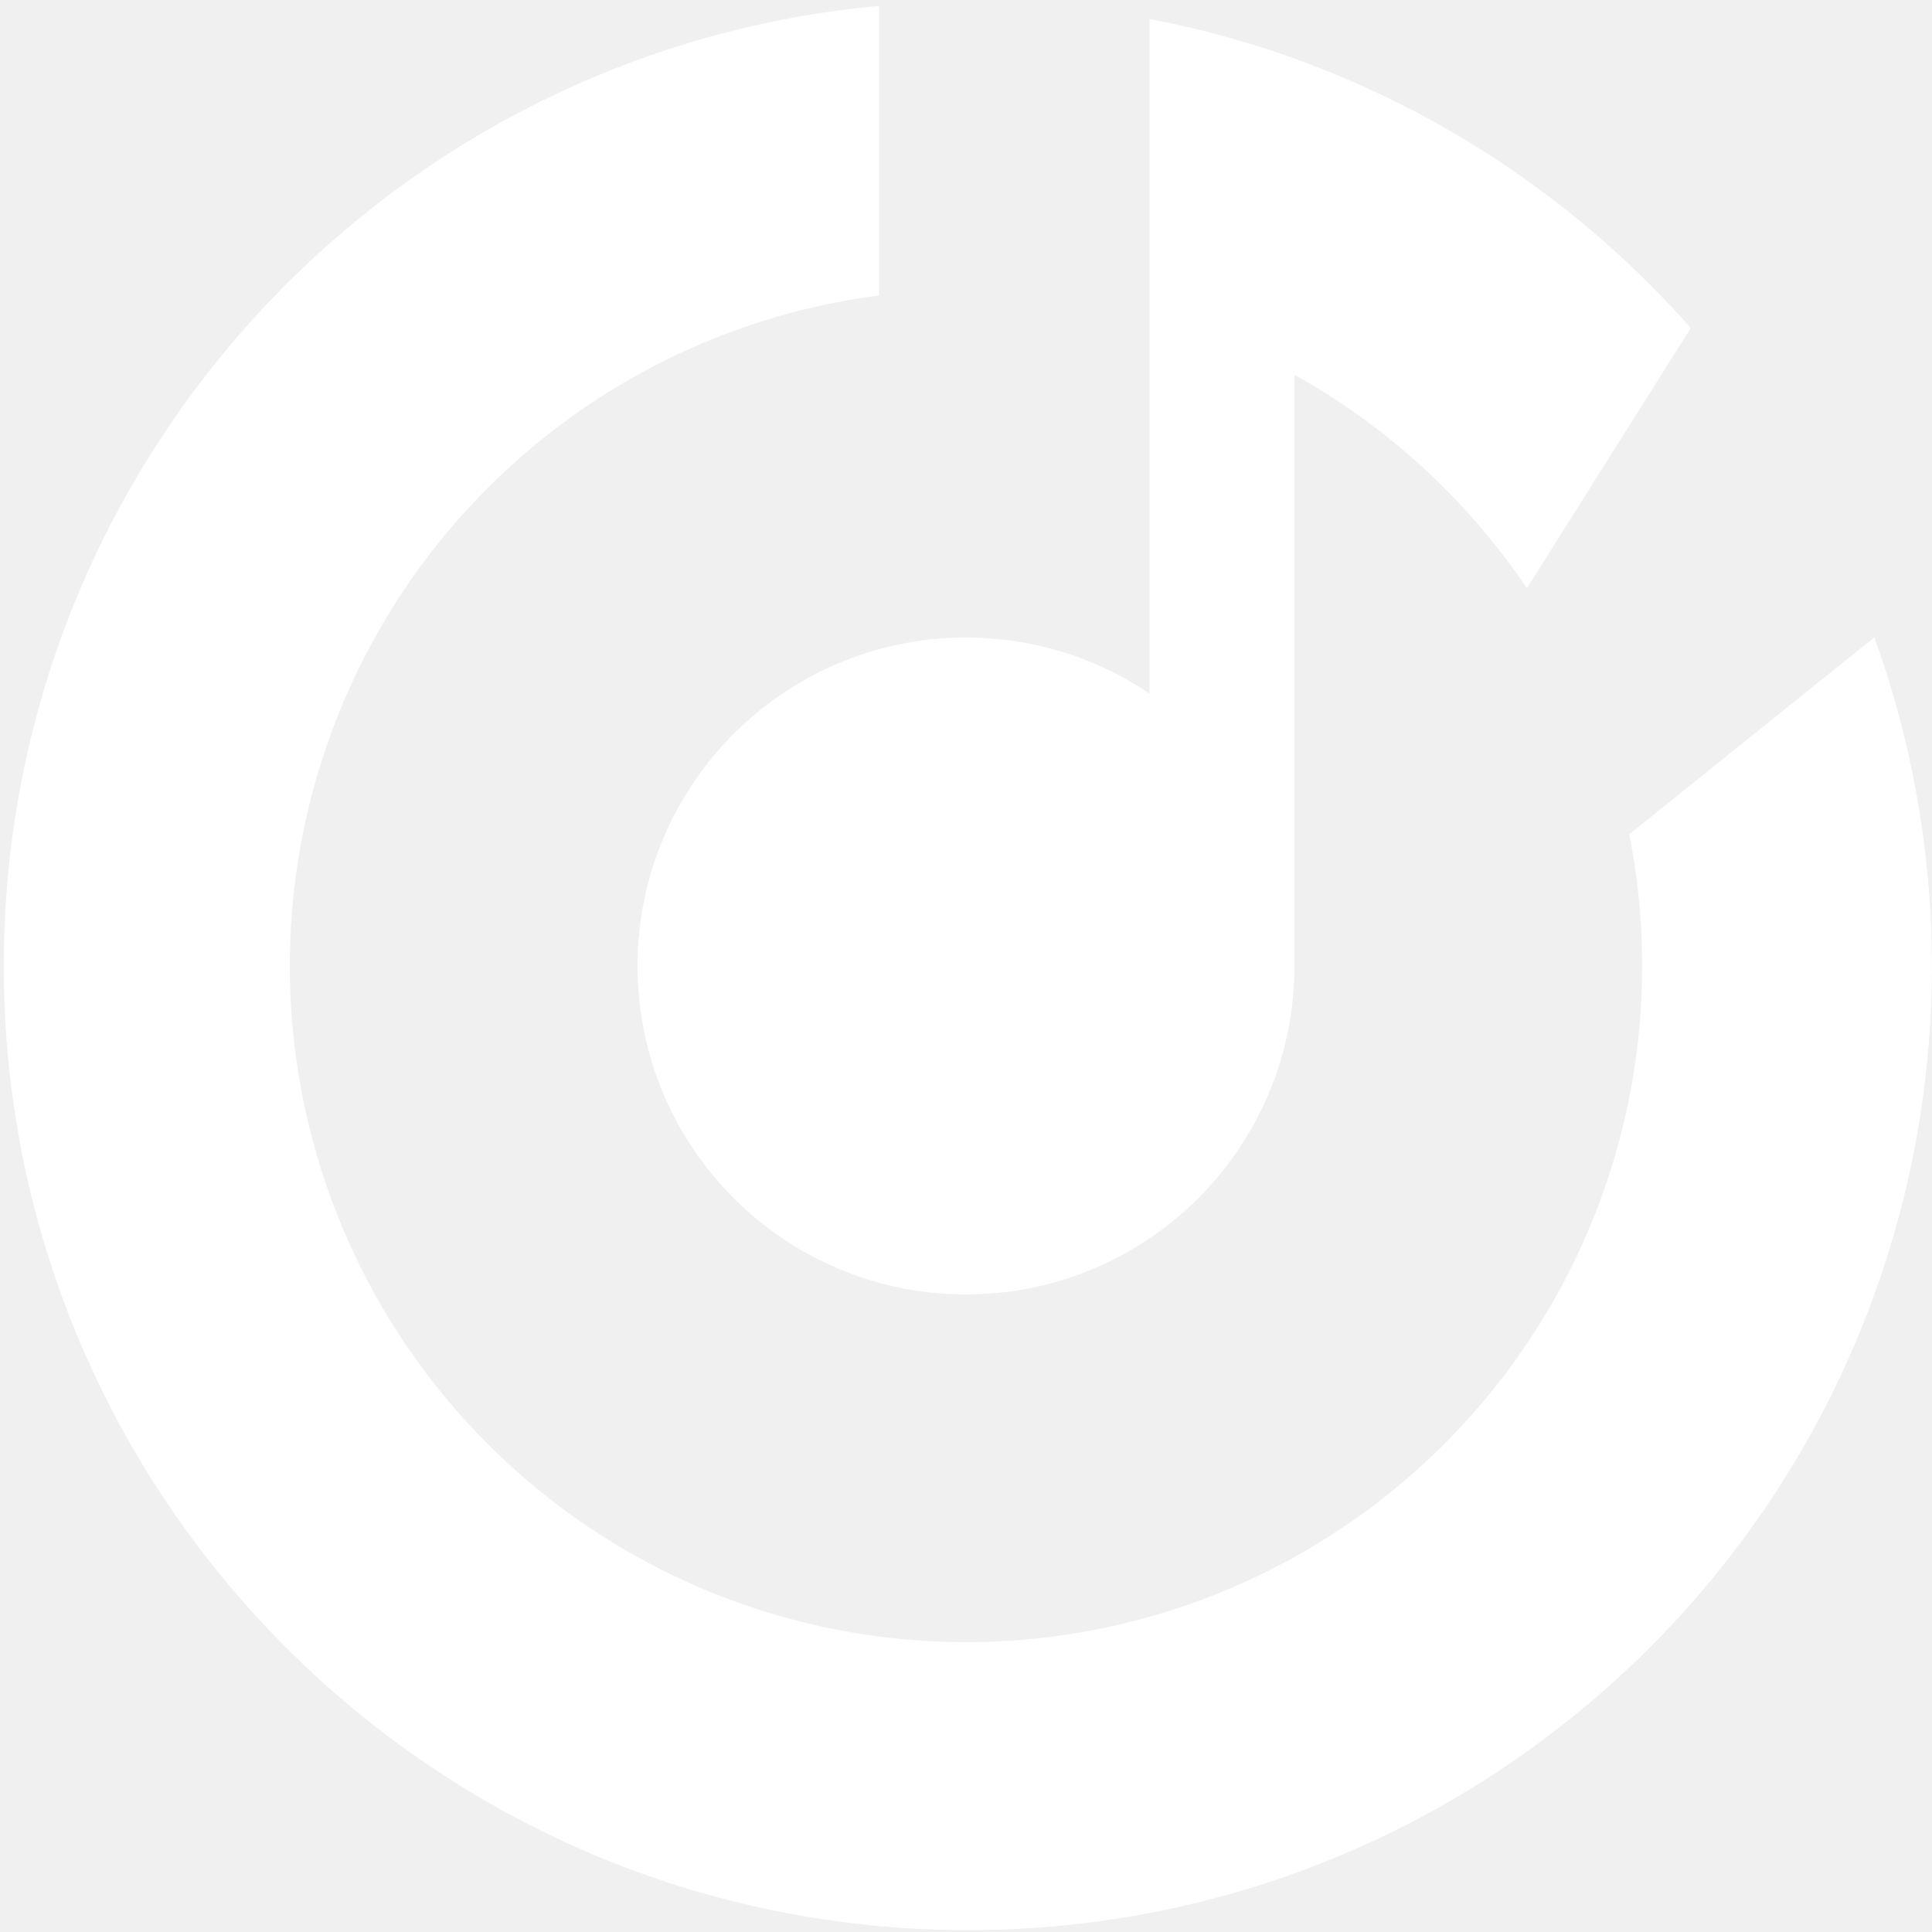
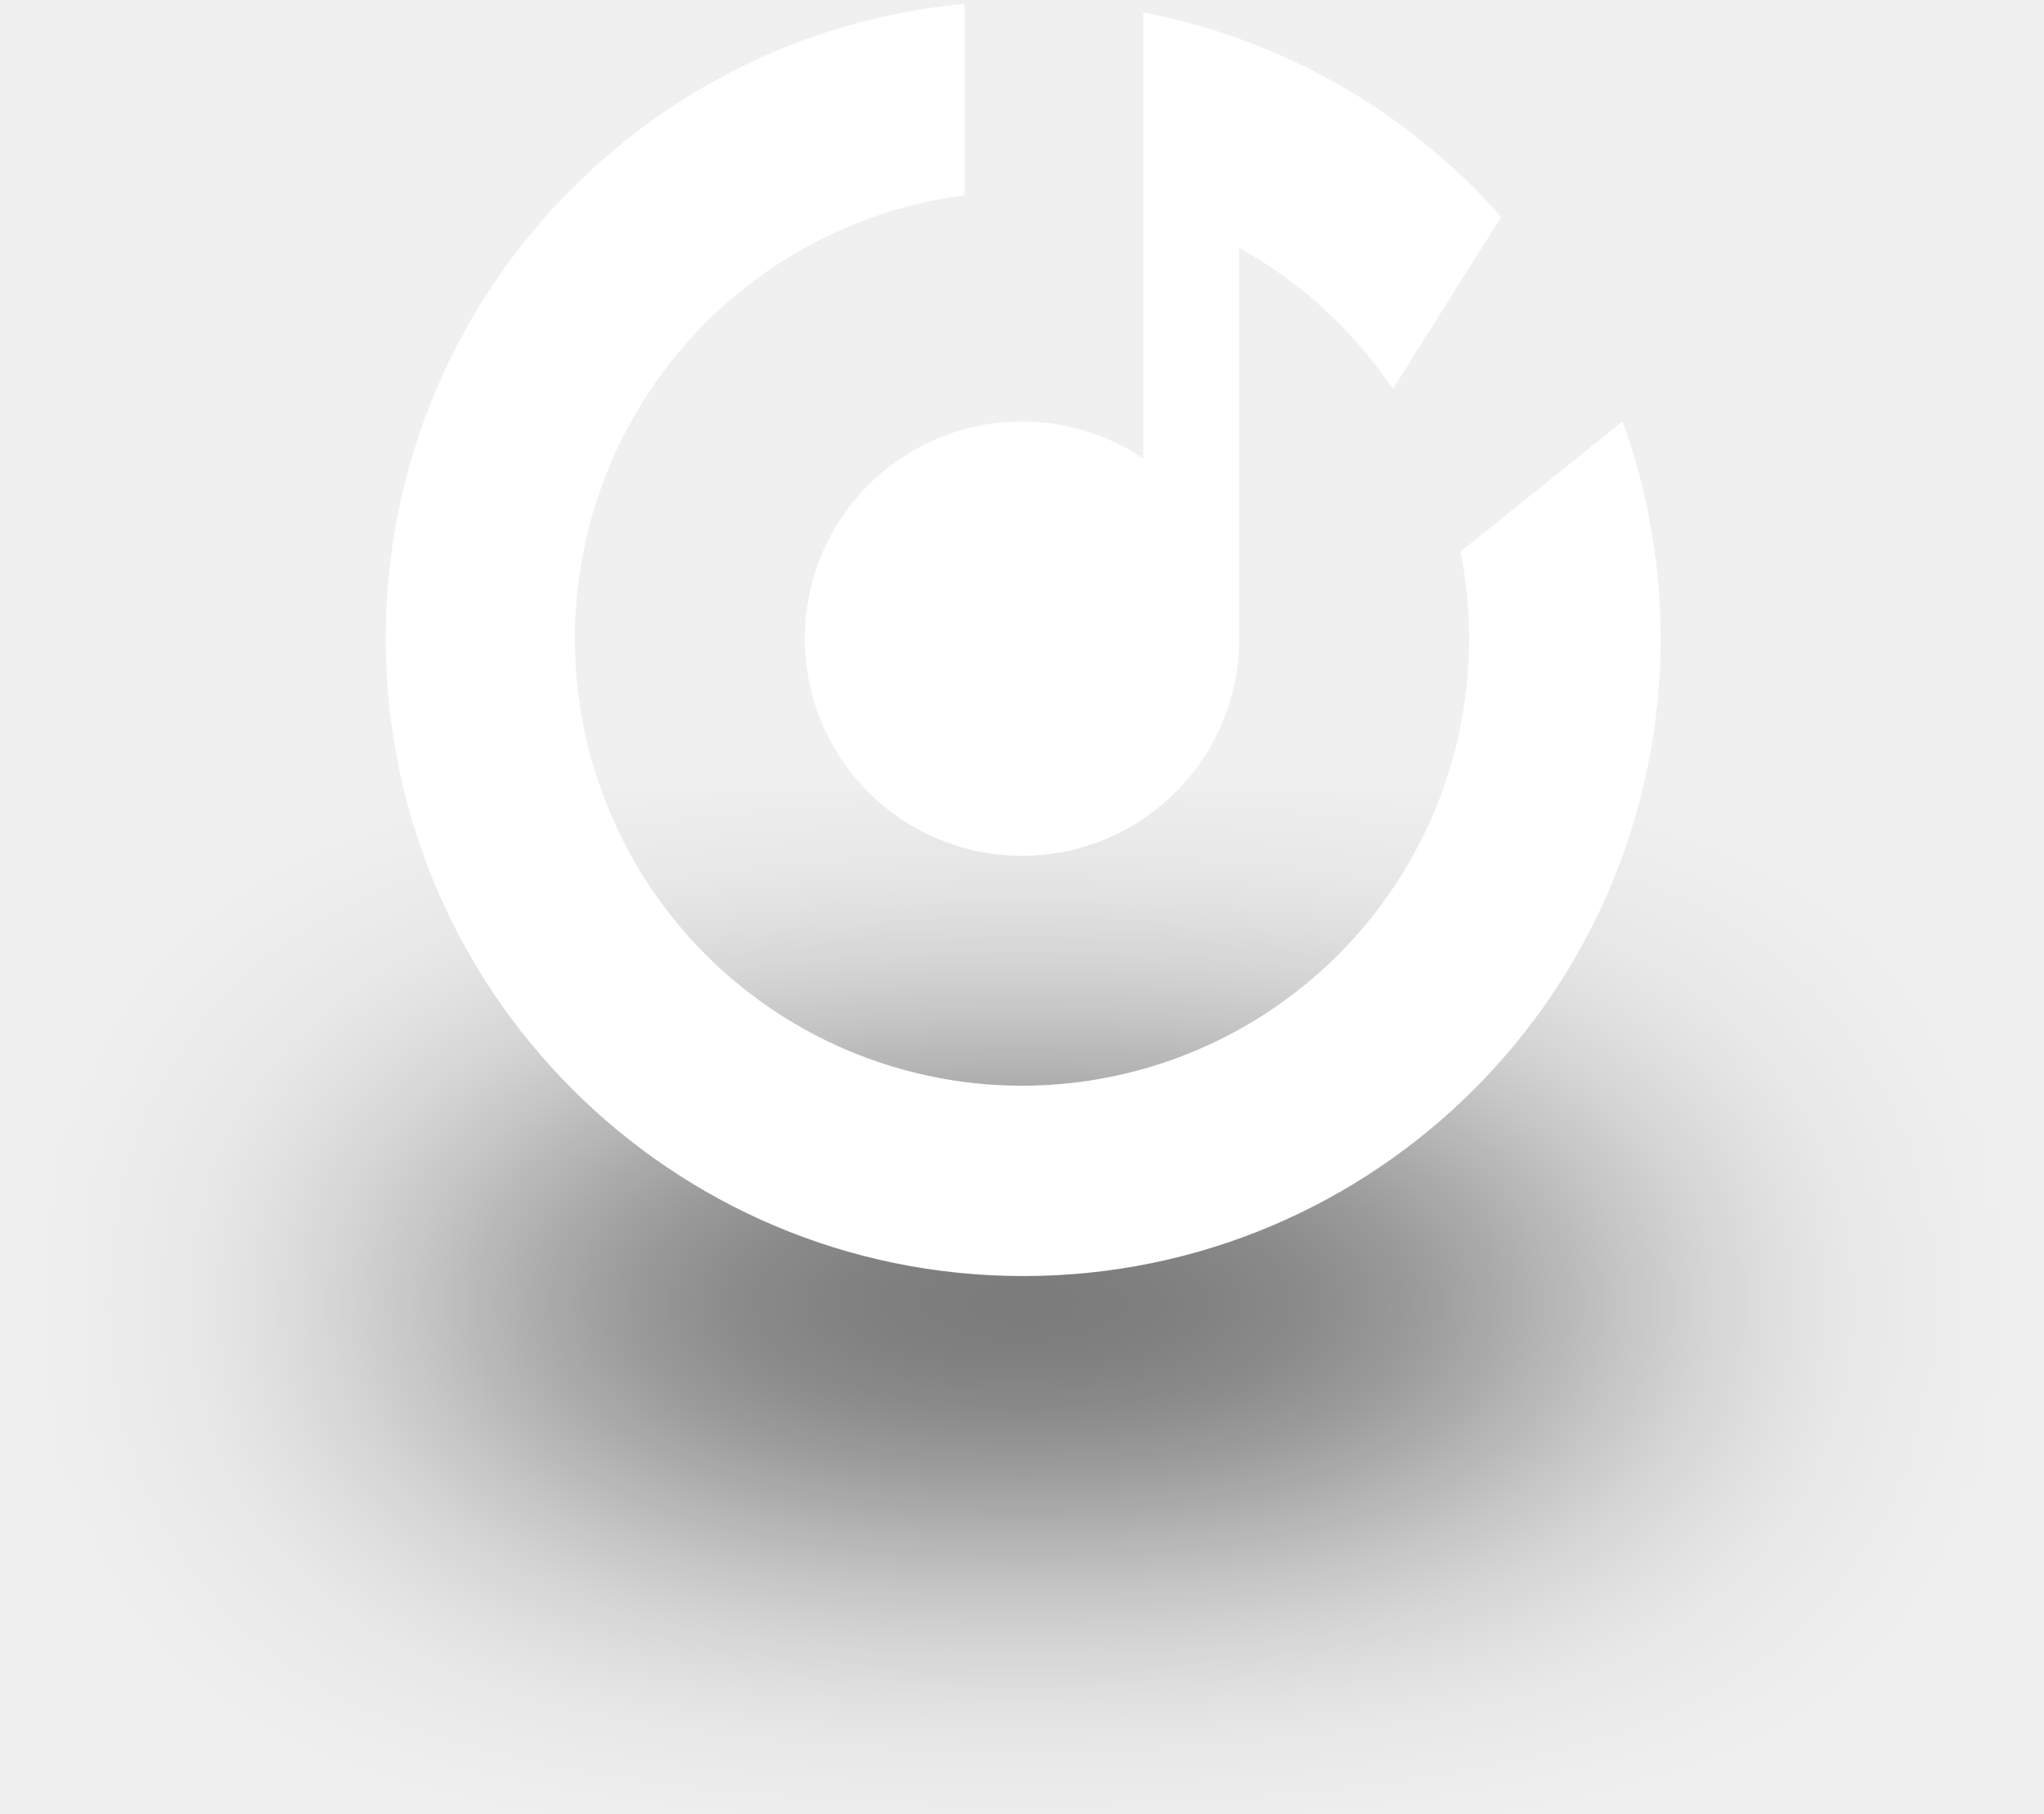
- <svg xmlns="http://www.w3.org/2000/svg" width="100" height="100" viewBox="0 0 100 100" fill="none">
-   <g clip-path="url(#clip0_50_85)">
-     <mask id="mask0_50_85" style="mask-type:alpha" maskUnits="userSpaceOnUse" x="0" y="0" width="100" height="100">
-       <ellipse cx="50.098" cy="49.999" rx="49.902" ry="49.902" fill="#C4C4C4" />
-     </mask>
-     <g mask="url(#mask0_50_85)">
-       <path d="M20.232 9.826C27.634 4.341 36.382 1.026 45.5 0.202V15.29C39.606 16.054 33.977 18.31 29.163 21.878C23.134 26.345 18.7 32.632 16.516 39.81C14.332 46.989 14.512 54.68 17.031 61.748C19.55 68.816 24.273 74.888 30.505 79.067C36.737 83.247 44.148 85.313 51.643 84.96C59.138 84.608 66.322 81.856 72.135 77.111C77.947 72.366 82.081 65.878 83.925 58.605C85.212 53.531 85.338 48.263 84.33 43.184L97 32.999L96.992 32.917C100.412 42.325 100.934 52.56 98.465 62.293C95.829 72.683 89.924 81.951 81.621 88.731C73.317 95.51 63.054 99.441 52.347 99.944C41.639 100.447 31.053 97.496 22.151 91.525C13.248 85.555 6.5 76.881 2.901 66.783C-0.697 56.686 -0.955 45.699 2.165 35.444C5.286 25.189 11.62 16.208 20.232 9.826Z" fill="white" />
-       <path d="M87.447 16.866L87.5 16.999L79.033 30.446C75.954 25.884 71.829 22.086 67 19.398V49.999C67 59.388 59.389 66.999 50 66.999C40.611 66.999 33 59.388 33 49.999C33 40.61 40.611 32.999 50 32.999C53.519 32.999 56.788 34.068 59.5 35.899V0.9C70.537 3.023 80.283 8.775 87.447 16.866Z" fill="white" />
-     </g>
+ <svg xmlns="http://www.w3.org/2000/svg" width="160" height="142" viewBox="0 0 160 142" fill="none">
+   <g filter="url(#filter0_f_150_43)">
+     <ellipse cx="80" cy="102" rx="50" ry="10" fill="black" />
+   </g>
+   <mask id="mask0_150_43" style="mask-type:alpha" maskUnits="userSpaceOnUse" x="30" y="0" width="100" height="100">
+     <ellipse cx="80.098" cy="49.999" rx="49.902" ry="49.902" fill="#C4C4C4" />
+   </mask>
+   <g mask="url(#mask0_150_43)">
+     <path d="M50.232 9.826C57.634 4.341 66.382 1.026 75.5 0.202V15.29C69.606 16.054 63.977 18.31 59.163 21.878C53.134 26.345 48.7 32.632 46.516 39.81C44.331 46.989 44.512 54.68 47.031 61.748C49.55 68.816 54.273 74.888 60.505 79.067C66.737 83.247 74.147 85.313 81.643 84.96C89.138 84.608 96.322 81.856 102.134 77.111C107.947 72.366 112.081 65.878 113.926 58.605C115.212 53.531 115.338 48.263 114.33 43.184L127 32.999L126.992 32.917C130.412 42.325 130.934 52.56 128.465 62.293C125.829 72.683 119.924 81.951 111.621 88.731C103.317 95.51 93.055 99.441 82.347 99.944C71.639 100.447 61.053 97.496 52.151 91.525C43.248 85.555 36.5 76.881 32.901 66.783C29.303 56.686 29.045 45.699 32.165 35.444C35.286 25.189 41.62 16.208 50.232 9.826Z" fill="white" />
+     <path d="M117.447 16.866L117.5 16.999L109.033 30.446C105.954 25.884 101.828 22.086 97 19.398V49.999C97 59.388 89.389 66.999 80 66.999C70.611 66.999 63 59.388 63 49.999C63 40.61 70.611 32.999 80 32.999C83.519 32.999 86.788 34.068 89.5 35.899V0.9C100.537 3.023 110.283 8.775 117.447 16.866Z" fill="white" />
  </g>
  <defs>
-     <clipPath id="clip0_50_85">
-       <rect width="100" height="100" fill="white" />
-     </clipPath>
+     <filter id="filter0_f_150_43" x="0" y="62" width="160" height="80" filterUnits="userSpaceOnUse" color-interpolation-filters="sRGB">
+       <feFlood flood-opacity="0" result="BackgroundImageFix" />
+       <feBlend mode="normal" in="SourceGraphic" in2="BackgroundImageFix" result="shape" />
+       <feGaussianBlur stdDeviation="15" result="effect1_foregroundBlur_150_43" />
+     </filter>
  </defs>
</svg>
